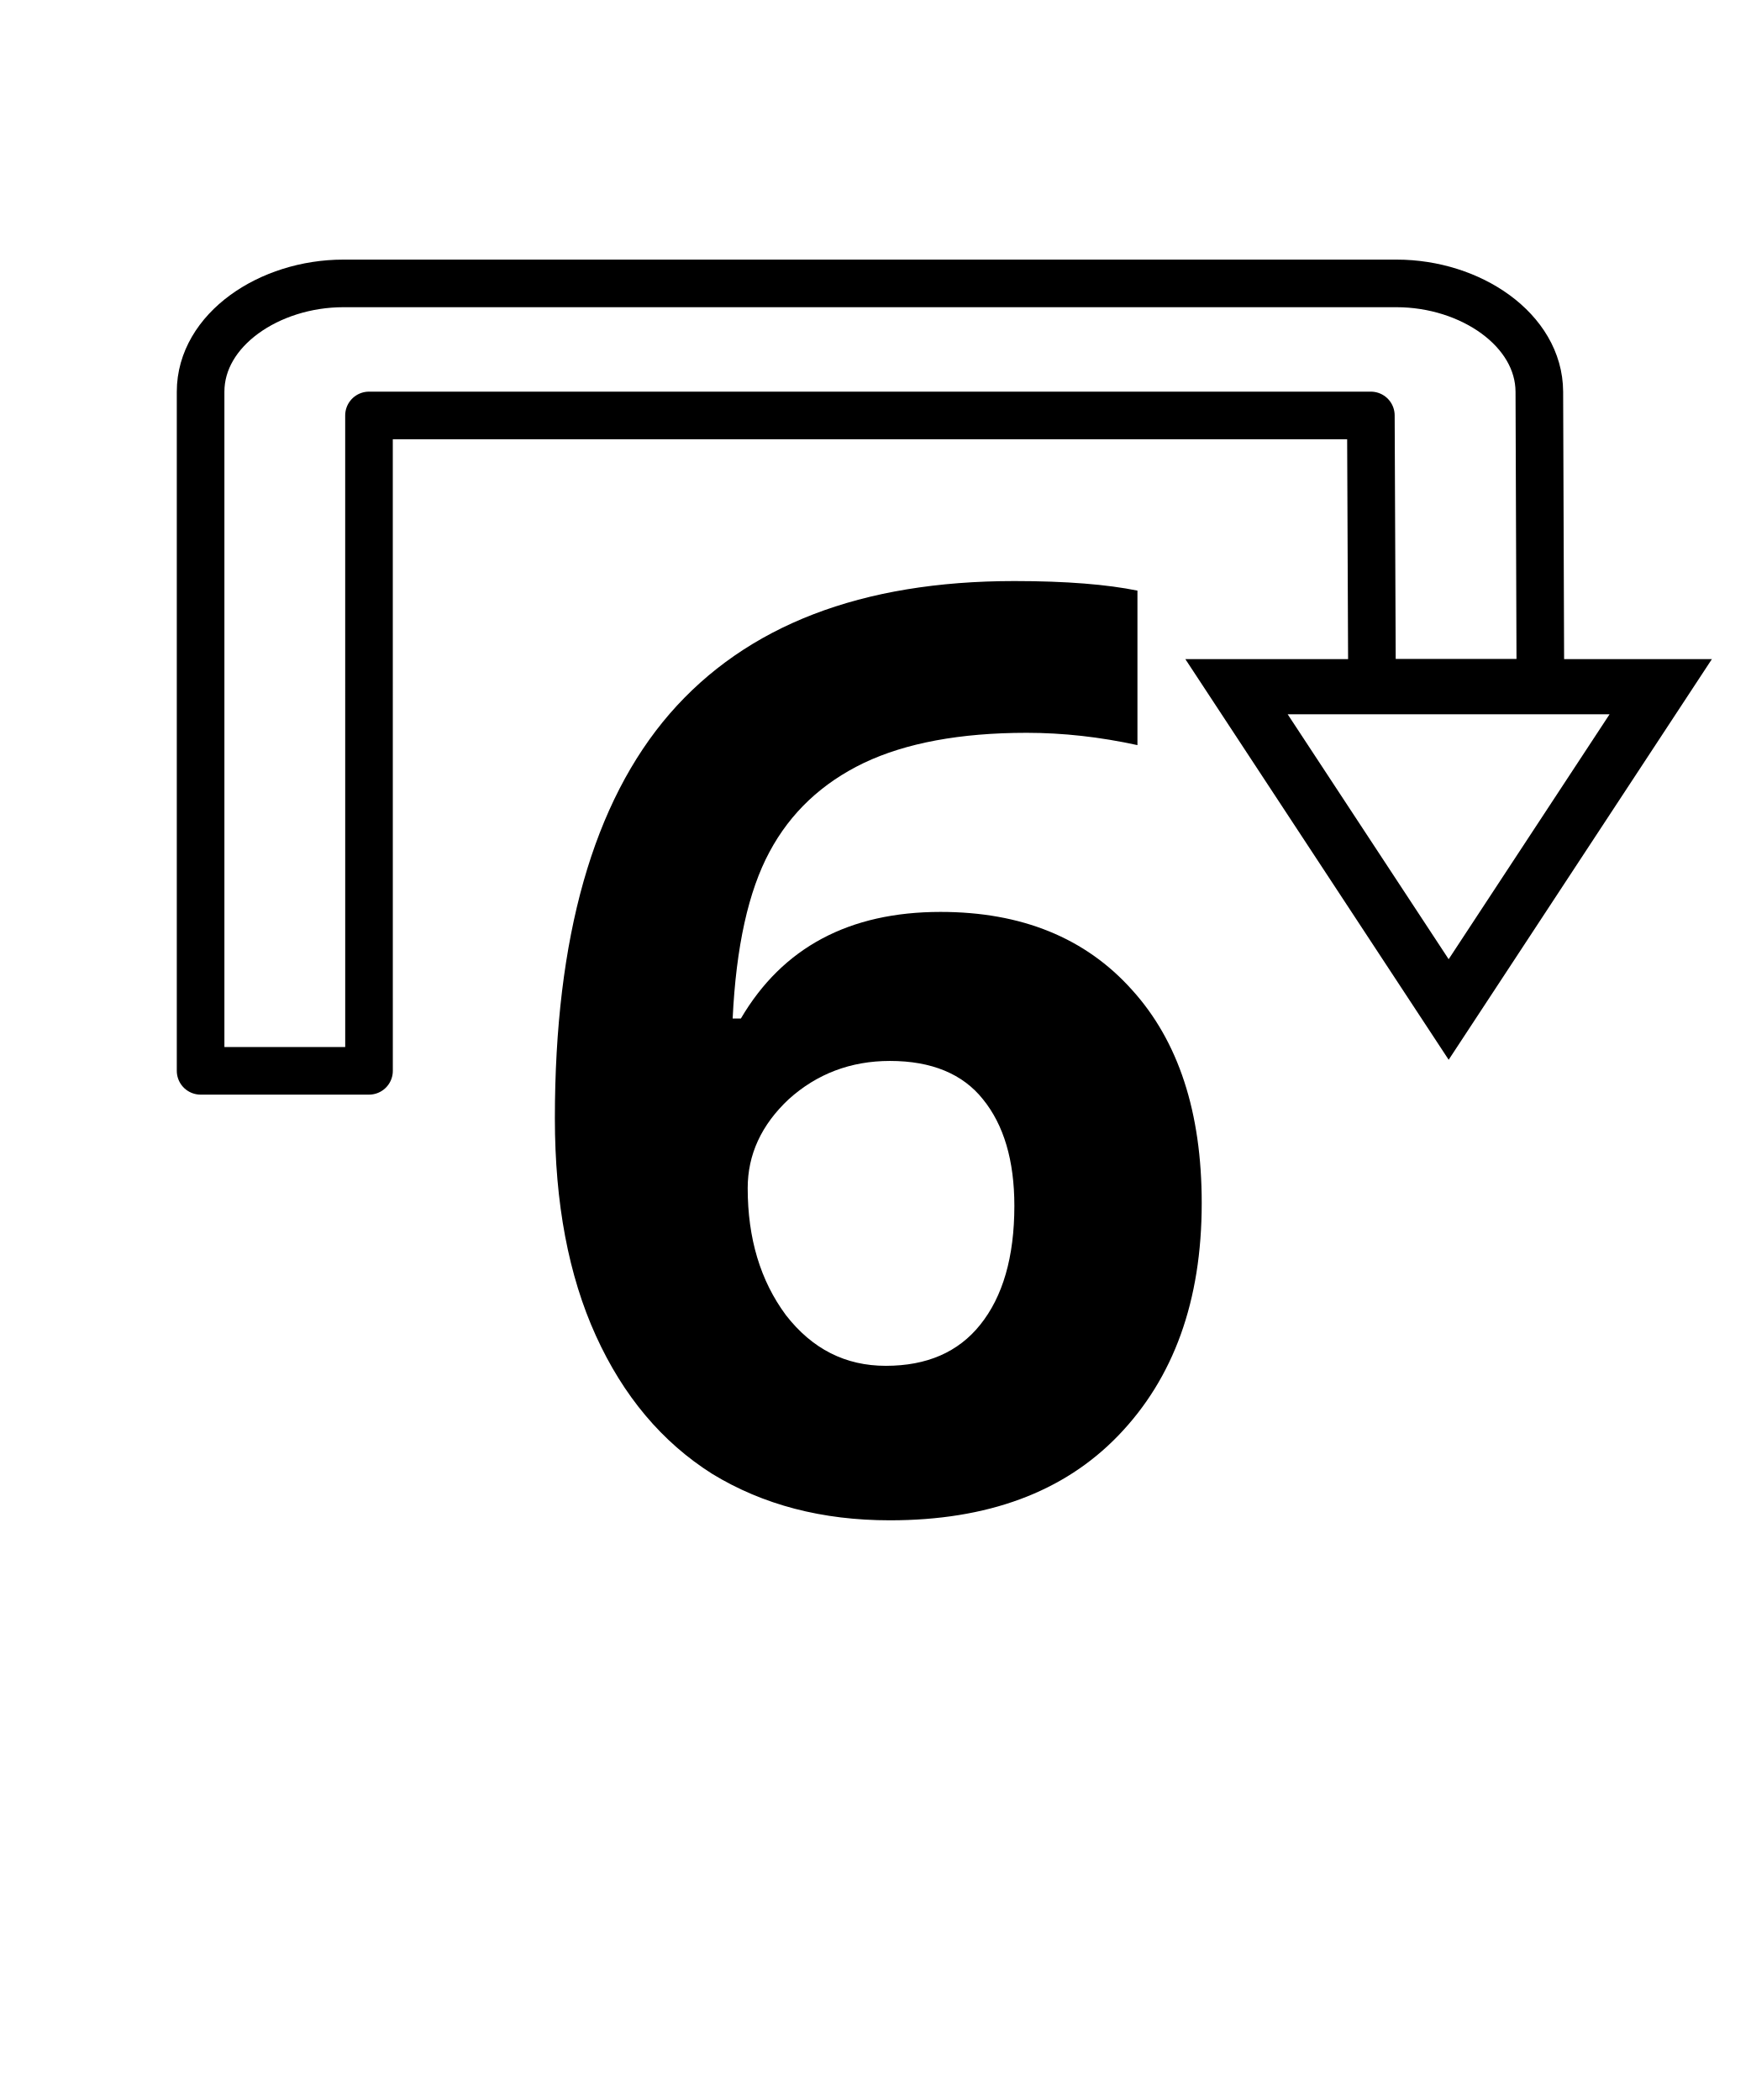
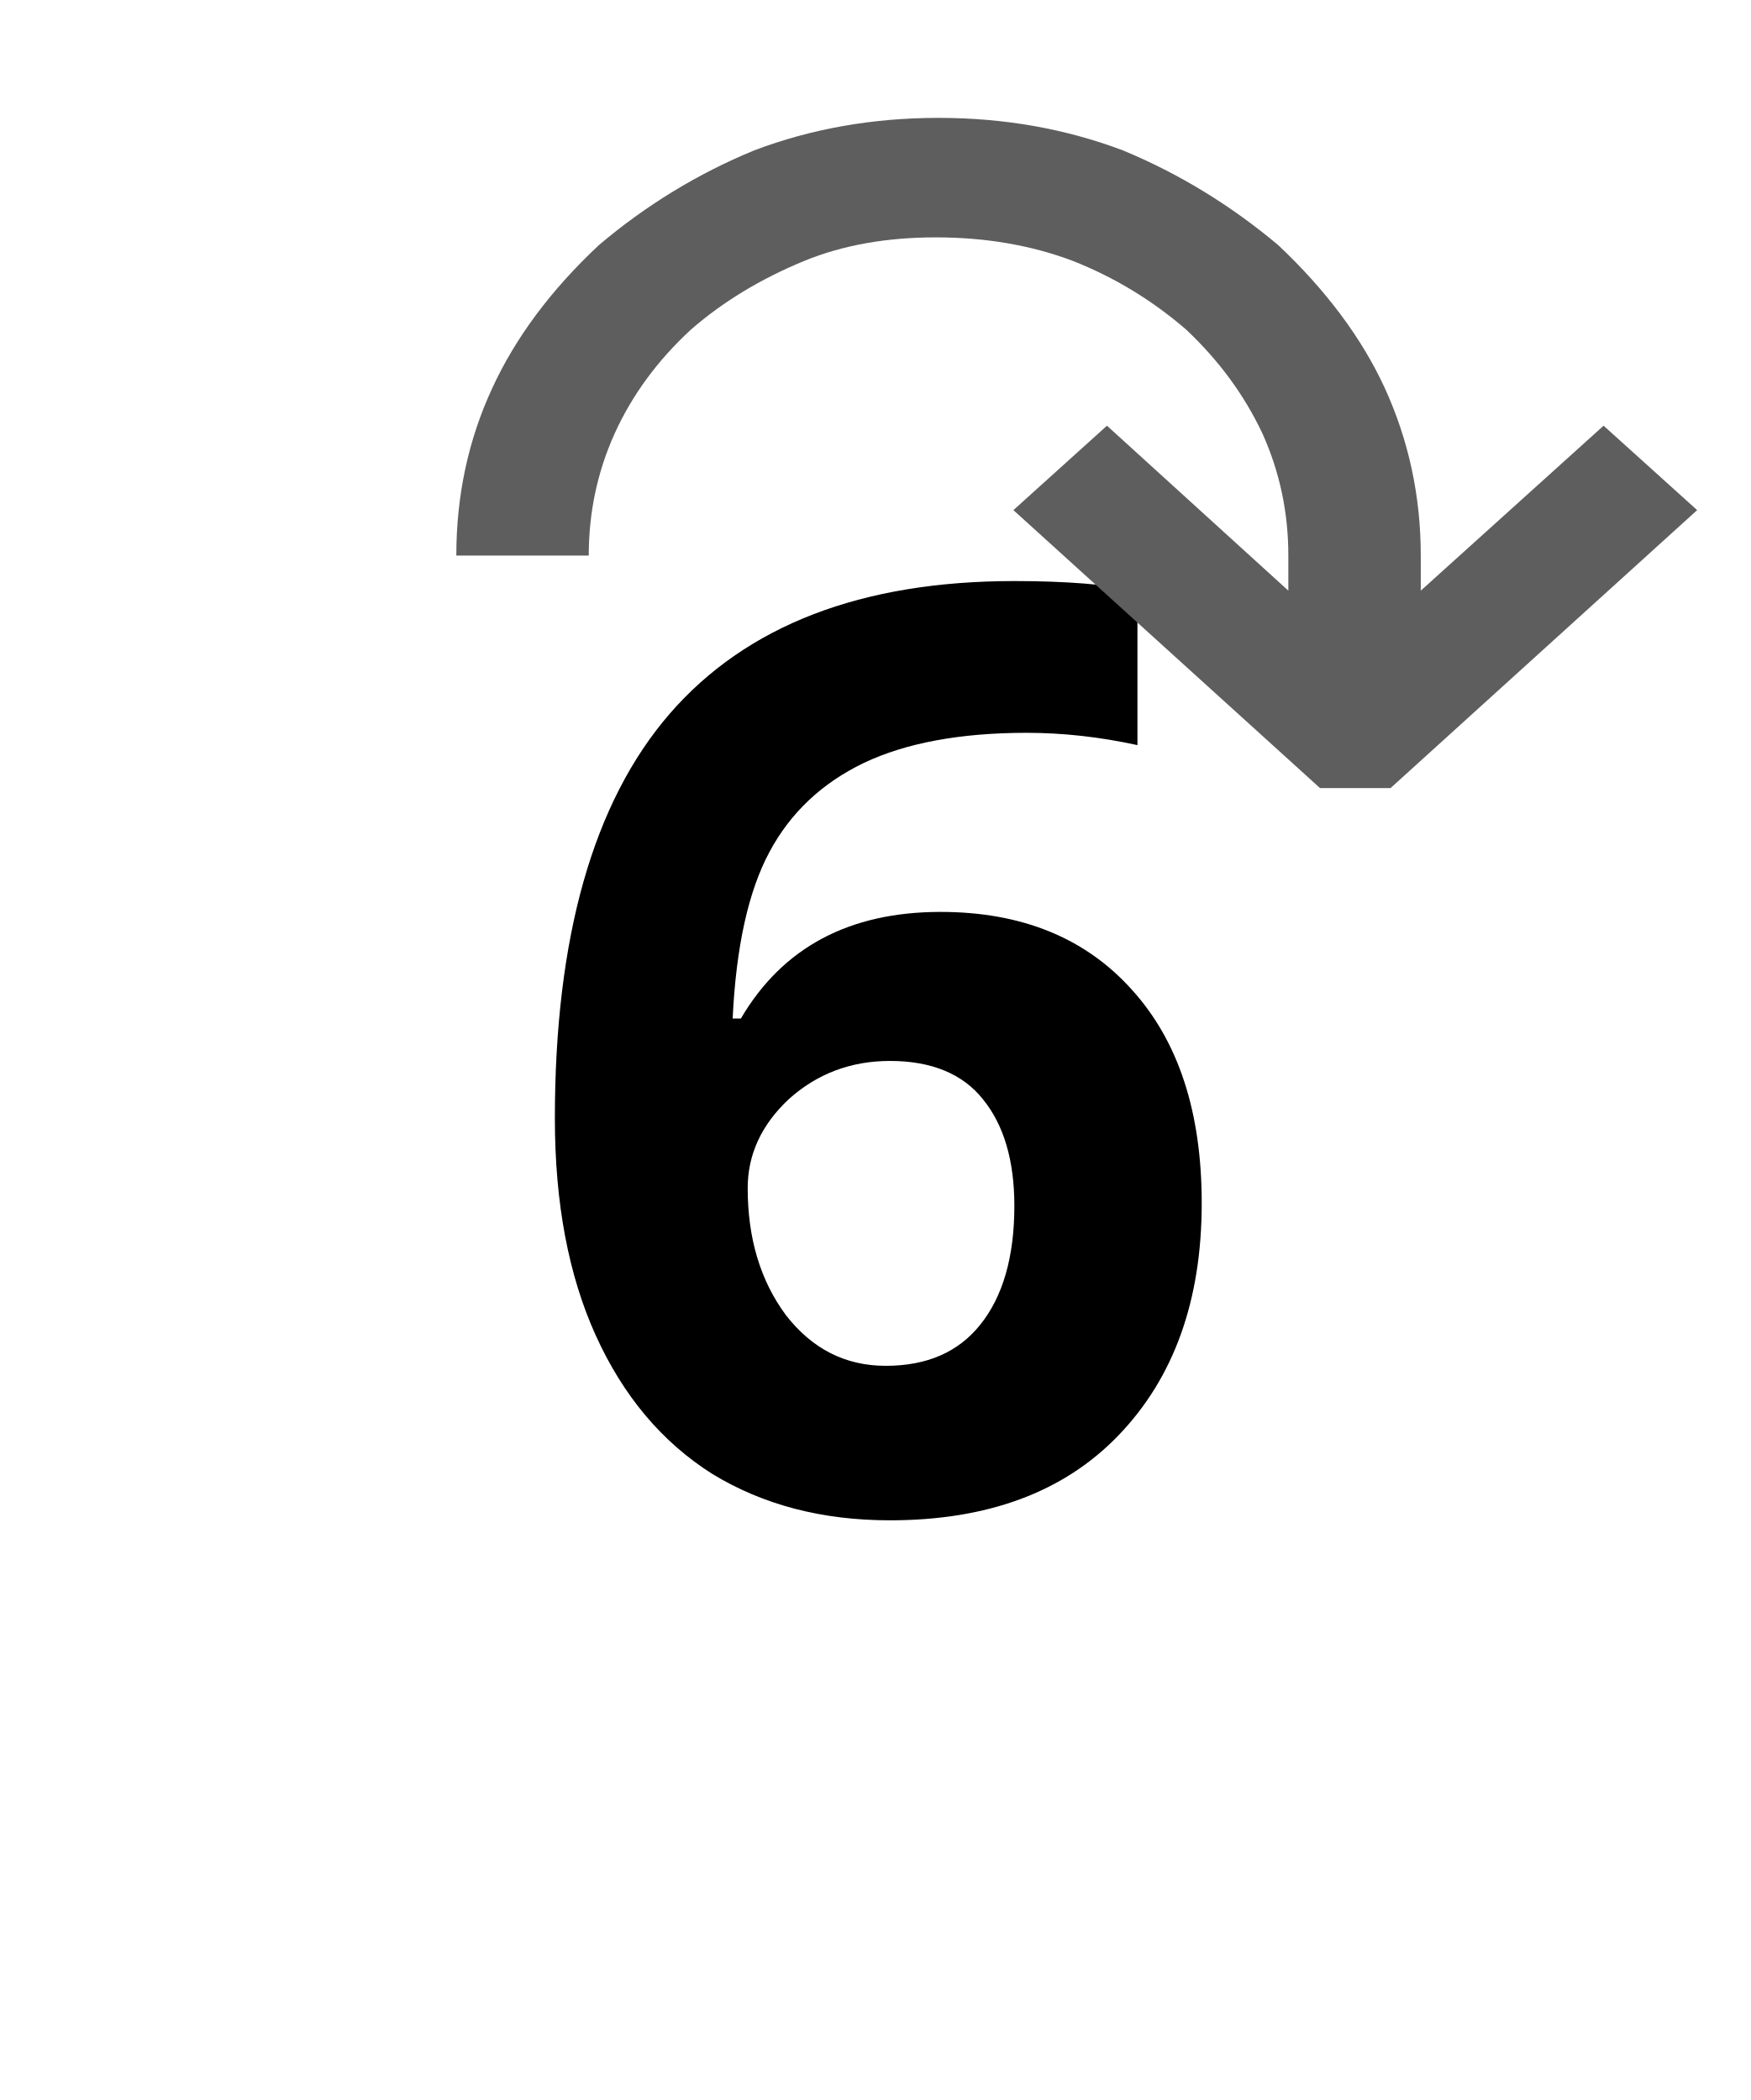
<svg xmlns="http://www.w3.org/2000/svg" id="svg6" version="1.1" height="48" width="40" viewBox="0 0 20 24">
  <defs id="defs10">
    <marker style="overflow:visible" id="marker1312" refX="0.0" refY="0.0" orient="auto">
      <path transform="scale(0.3) translate(-2.3,0)" d="M 8.719,4.034 L -2.207,0.016 L 8.719,-4.002 C 6.973,-1.63 6.983,1.616 8.719,4.034 z " style="fill-rule:evenodd;stroke-width:0.625;stroke-linejoin:round;stroke:#000000;stroke-opacity:1;fill:#000000;fill-opacity:1" id="path1310" />
    </marker>
    <marker style="overflow:visible" id="Arrow2Sstart" refX="0.0" refY="0.0" orient="auto">
      <path transform="scale(0.3) translate(-2.3,0)" d="M 8.719,4.034 L -2.207,0.016 L 8.719,-4.002 C 6.973,-1.63 6.983,1.616 8.719,4.034 z " style="fill-rule:evenodd;stroke-width:0.625;stroke-linejoin:round;stroke:#000000;stroke-opacity:1;fill:#000000;fill-opacity:1" id="path886" />
    </marker>
    <marker style="overflow:visible" id="Arrow1Sstart" refX="0.0" refY="0.0" orient="auto">
      <path transform="scale(0.2) translate(6,0)" style="fill-rule:evenodd;stroke:#000000;stroke-width:1pt;stroke-opacity:1;fill:#000000;fill-opacity:1" d="M 0.0,0.0 L 5.0,-5.0 L -12.5,0.0 L 5.0,5.0 L 0.0,0.0 z " id="path868" />
    </marker>
    <marker style="overflow:visible" id="Arrow2Lstart" refX="0.0" refY="0.0" orient="auto">
      <path transform="scale(1.1) translate(1,0)" d="M 8.719,4.034 L -2.207,0.016 L 8.719,-4.002 C 6.973,-1.63 6.983,1.616 8.719,4.034 z " style="fill-rule:evenodd;stroke-width:0.625;stroke-linejoin:round;stroke:#000000;stroke-opacity:1;fill:#000000;fill-opacity:1" id="path874" />
    </marker>
  </defs>
-   <text xml:space="preserve" style="font-style:normal;font-weight:normal;font-size:40px;line-height:1.25;font-family:sans-serif;letter-spacing:0px;word-spacing:0px;fill:#000000;fill-opacity:1;stroke:none" x="5.826" y="17.235" id="text836-5">
-     <tspan id="tspan834-8" x="5.826" y="17.235" style="font-style:normal;font-variant:normal;font-weight:bold;font-stretch:normal;font-size:14.667px;font-family:'Open Sans';-inkscape-font-specification:'Open Sans Bold';fill:#000000;fill-opacity:1">6</tspan>
+   <text xml:space="preserve" style="font-style:normal;font-weight:normal;font-size:40px;line-height:1.25;font-family:sans-serif;letter-spacing:0px;word-spacing:0px;fill:#000000;fill-opacity:1;stroke:none" x="5.826" y="17.235" id="text1">
+     <tspan id="tspan1" x="5.826" y="17.235" style="font-style:normal;font-variant:normal;font-weight:bold;font-stretch:normal;font-size:14.667px;font-family:'Open Sans';-inkscape-font-specification:'Open Sans Bold';fill:#000000;fill-opacity:1">6</tspan>
  </text>
-   <g id="g1717">
-     <path d="m 17.6,7.805 h -1.924 l -0.013,-3.057 H 4.216 l 3.67e-4,7.49 H 2.292 L 2.292,4.477 c -3.44e-5,-0.708 0.785,-1.238 1.631,-1.238 h 12.034 c 0.846,0 1.628,0.531 1.631,1.238 z" color="#000000" color-rendering="auto" dominant-baseline="auto" image-rendering="auto" shape-rendering="auto" solid-color="#000000" stop-color="#000000" style="font-variant-ligatures:normal;font-variant-position:normal;font-variant-caps:normal;font-variant-numeric:normal;font-variant-alternates:normal;font-variant-east-asian:normal;font-feature-settings:normal;font-variation-settings:normal;text-indent:0;text-decoration-line:none;text-decoration-style:solid;text-decoration-color:#000000;text-transform:none;text-orientation:mixed;white-space:normal;shape-padding:0;shape-margin:0;inline-size:0;isolation:auto;mix-blend-mode:normal;stroke-width:0.544;stroke-miterlimit:4;stroke-dasharray:none;fill:none;fill-opacity:1;stroke:#000000;stroke-opacity:1;stroke-linejoin:round;stroke-dashoffset:0;stroke-linecap:round" id="path2" />
-     <path d="M 16.552,11.537 18.975,7.848 H 14.128 Z" id="path4" style="fill:none;stroke:#000000;stroke-width:0.631;stroke-opacity:1" />
-   </g>
+   <text xml:space="preserve" style="font-style:normal;font-weight:normal;font-size:17.333px;line-height:1.25;font-family:sans-serif;letter-spacing:0px;word-spacing:0px;fill:#5e5e5e;fill-opacity:1;stroke:none;stroke-width:1.697" x="4.283" y="12.997" id="text836-5" transform="scale(1.052615,0.9500151)">
+     <tspan id="tspan834-8" x="4.283" y="12.997" style="font-style:normal;font-variant:normal;font-weight:normal;font-stretch:normal;font-size:17.333px;font-family:'Droid Sans';-inkscape-font-specification:'Droid Sans';fill:#5e5e5e;fill-opacity:1;stroke-width:1.697">↷</tspan>
+   </text>
</svg>
